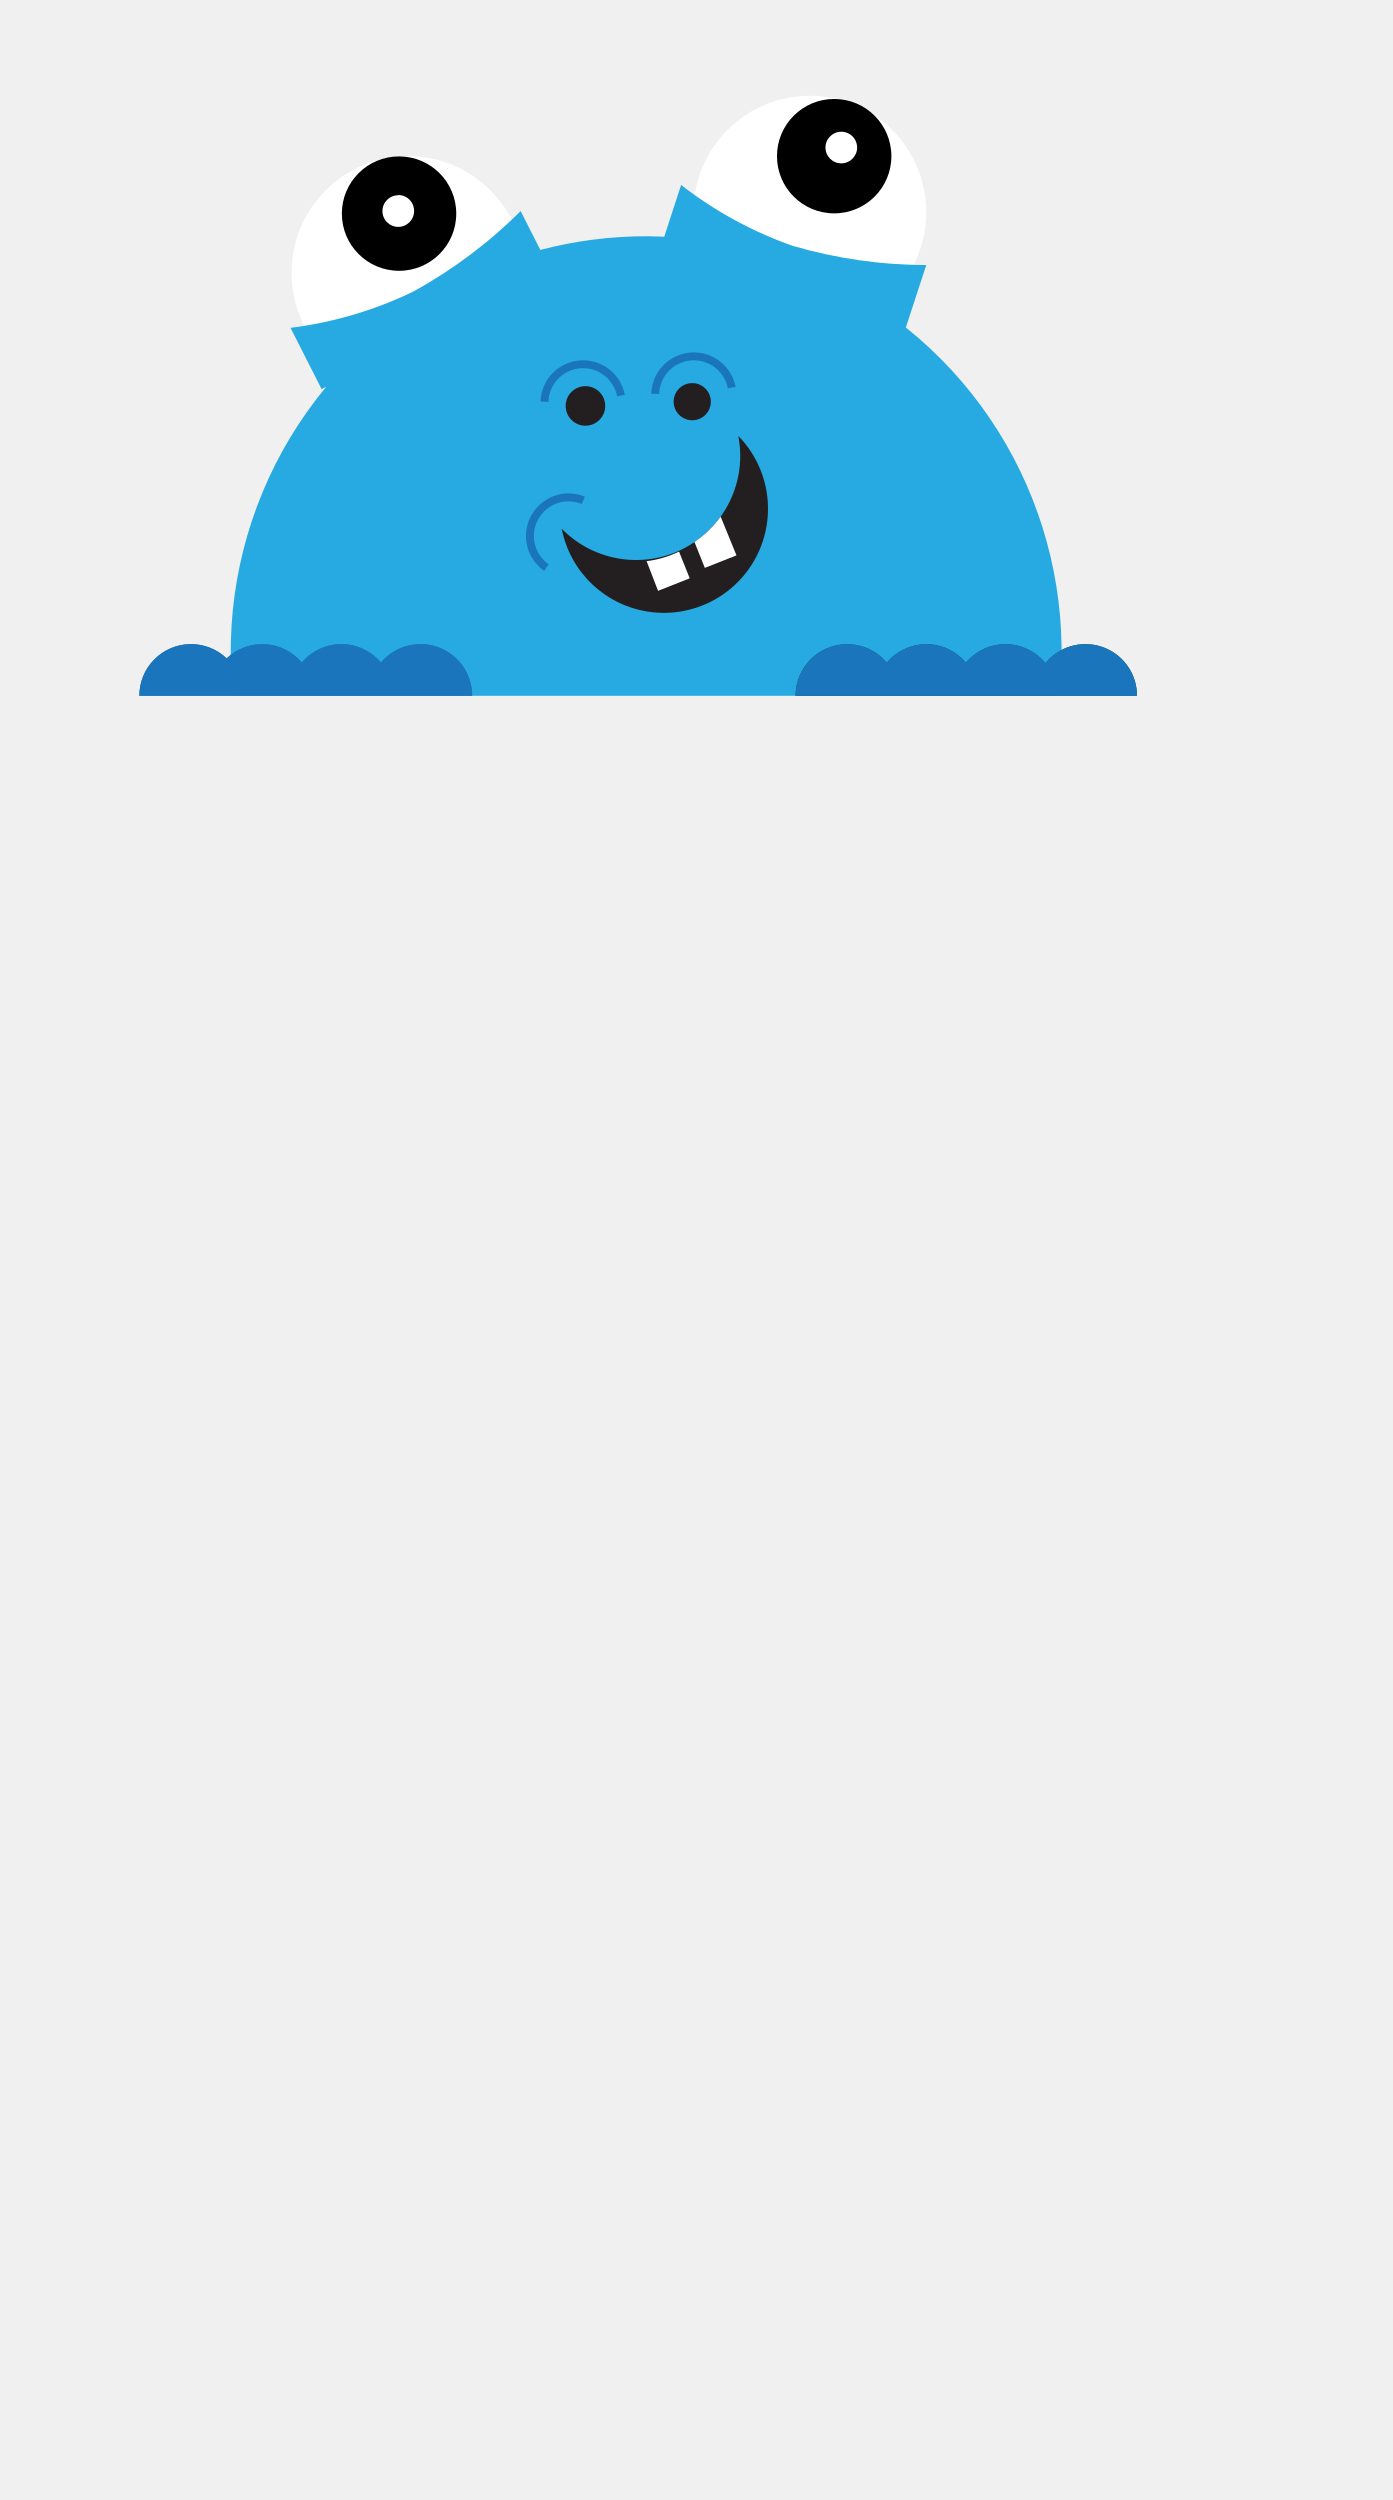
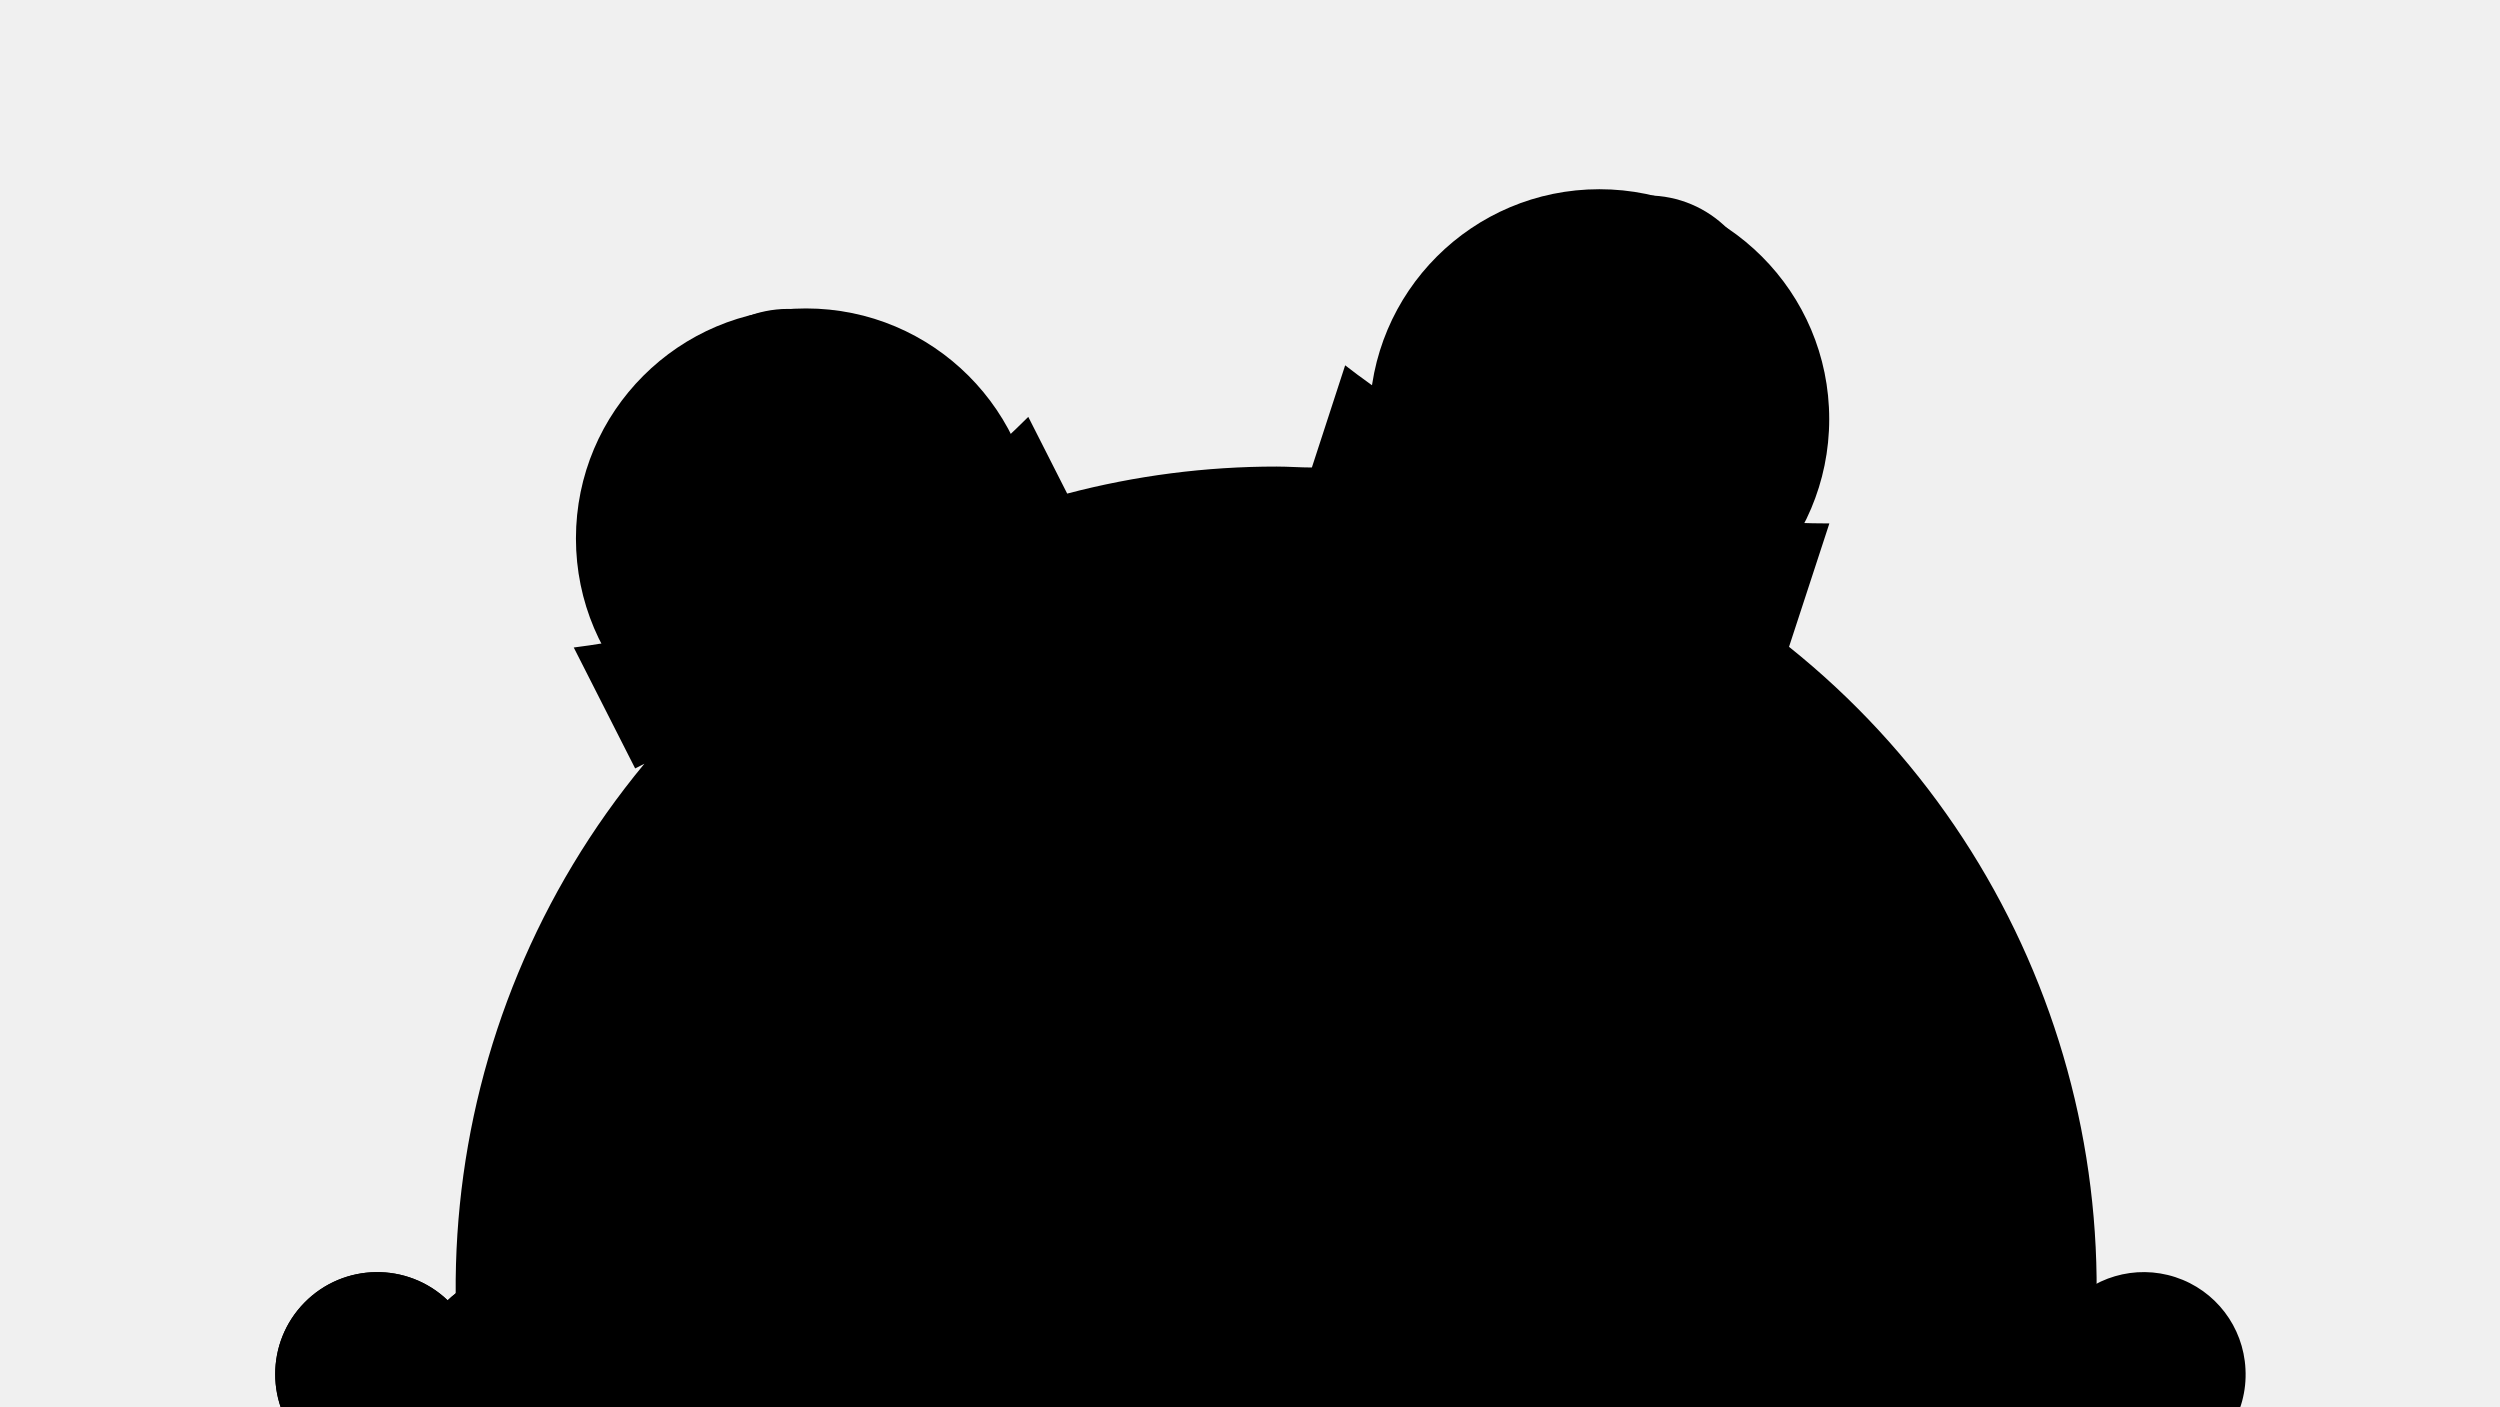
- <svg xmlns="http://www.w3.org/2000/svg" viewBox="0 0 176 316" class="character-1">
-   <defs>
-     <style>.cls-1,.cls-8{fill:none;}.cls-2{clip-path:url(#clip-path);}.cls-3{fill:#fff;}.cls-4{fill:#27aae1;}.cls-5{fill:#006838;}.cls-6{fill:#1b75bc;}.cls-7{fill:#231f20;}.cls-8{stroke:#1b75bc;stroke-miterlimit:10;}</style>
-     <clipPath id="clip-path">
-       <rect class="cls-1" height="87.95" width="157.33" />
-     </clipPath>
-   </defs>
-   <g class="cls-2">
-     <path class="self cls-3" d="M66.3,34.46A14.72,14.72,0,1,1,51.58,19.74,14.72,14.72,0,0,1,66.3,34.46Z" />
-     <path class="self cls-3" d="M117.07,26.82a14.71,14.71,0,1,1-14.71-14.71A14.71,14.71,0,0,1,117.07,26.82Z" />
-     <path class="self cls-4" d="M114.5,41.39l2.58-7.89a60.54,60.54,0,0,1-16.87-2.42,50.09,50.09,0,0,1-14.12-7.7l-2.13,6.54c-.75,0-1.5-.06-2.26-.06a52.57,52.57,0,0,0-13.4,1.73l-2.49-4.91A60.54,60.54,0,0,1,52.15,36.9a50.09,50.09,0,0,1-15.43,4.54l3.93,7.74.59-.3a52.51,52.51,0,1,0,73.25-7.49Z" />
-     <path class="self cls-5" d="M143.71,87.61a6.52,6.52,0,0,0-11.57-3.79,6.52,6.52,0,0,0-10.05-.06,6.52,6.52,0,0,0-10,0,6.53,6.53,0,1,0,0,8.39,6.52,6.52,0,0,0,10,0,6.52,6.52,0,0,0,10.05-.06,6.52,6.52,0,0,0,11.57-4.47Z" />
-     <path class="hand cls-6" d="M143.71,87.61a6.52,6.52,0,0,0-11.57-3.79,6.52,6.52,0,0,0-10.05-.06,6.52,6.52,0,0,0-10,0,6.53,6.53,0,1,0,0,8.39,6.52,6.52,0,0,0,10,0,6.52,6.52,0,0,0,10.05-.06,6.52,6.52,0,0,0,11.57-4.47Z" />
-     <path class="hand cls-6" d="M53.15,81.42a6.51,6.51,0,0,0-5,2.33,6.52,6.52,0,0,0-10,0,6.52,6.52,0,0,0-9.5-.53,6.53,6.53,0,1,0,0,9.45,6.52,6.52,0,0,0,9.5-.53,6.52,6.52,0,0,0,10,0,6.53,6.53,0,1,0,5-10.73Z" />
-     <path class="self cls-6" d="M53.15,81.42a6.51,6.51,0,0,0-5,2.33,6.52,6.52,0,0,0-10,0,6.52,6.52,0,0,0-9.5-.53,6.53,6.53,0,1,0,0,9.45,6.52,6.52,0,0,0,9.5-.53,6.52,6.52,0,0,0,10,0,6.53,6.53,0,1,0,5-10.73Z" />
-     <path class="self" d="M57.67,27a7.23,7.23,0,1,1-7.23-7.23A7.23,7.23,0,0,1,57.67,27Zm-7.33-2.32a2,2,0,1,0,2,2A2,2,0,0,0,50.33,24.65Z" />
-     <path class="self" d="M112.67,19.74a7.23,7.23,0,1,1-7.23-7.23A7.23,7.23,0,0,1,112.67,19.74Zm-6.33-3.09a2,2,0,1,0,2,2A2,2,0,0,0,106.33,16.65Z" />
-     <path class="self cls-7" d="M76.5,51.31a2.5,2.5,0,1,1-2.5-2.5A2.5,2.5,0,0,1,76.5,51.31Z" />
-     <path class="self cls-7" d="M89.16,49.11a2.35,2.35,0,1,1-3.32,0A2.35,2.35,0,0,1,89.16,49.11Z" />
-     <path class="self cls-7" d="M93.32,55.1A13.16,13.16,0,0,1,71,66.83,13.16,13.16,0,1,0,93.32,55.1Z" />
-     <path class="self cls-3" d="M83.18,74.68l4-1.58-1.35-3.38a13.06,13.06,0,0,1-4.1,1.21Z" />
-     <path class="self cls-3" d="M87.78,68.51l1.31,3.27,4-1.58-2-4.9A13.23,13.23,0,0,1,87.78,68.51Z" />
-     <path class="self cls-1" d="M93.32,55.1A13.16,13.16,0,0,1,71,66.83,13.16,13.16,0,1,0,93.32,55.1Z" />
-     <path class="self cls-8" d="M69.07,71.75a4.88,4.88,0,0,1,4.66-8.51" />
-     <path class="self cls-8" d="M68.82,50.78A4.88,4.88,0,0,1,78.49,50" />
-     <path class="self cls-8" d="M82.82,49.78A4.88,4.88,0,0,1,92.49,49" />
+ <svg xmlns="http://www.w3.org/2000/svg" viewBox="0 0 160 90" class="character-1">
+   <g class="character">
+     <path class="eyes main" d="M66.3 34.46a14.72 14.72 0 1 1-14.72-14.72A14.72 14.72 0 0 1 66.3 34.46zM117.07 26.82a14.71 14.71 0 1 1-14.71-14.71 14.71 14.71 0 0 1 14.71 14.71z" />
+     <path class="body main" d="M114.5 41.39l2.58-7.89a60.54 60.54 0 0 1-16.87-2.42 50.09 50.09 0 0 1-14.12-7.7l-2.13 6.54c-.75 0-1.5-.06-2.26-.06a52.57 52.57 0 0 0-13.4 1.73l-2.49-4.91A60.54 60.54 0 0 1 52.15 36.9a50.09 50.09 0 0 1-15.43 4.54l3.93 7.74.59-.3a52.51 52.51 0 1 0 73.25-7.49z" />
+     <path class="hand" d="M143.71 87.61a6.52 6.52 0 0 0-11.57-3.79 6.52 6.52 0 0 0-10.05-.06 6.52 6.52 0 0 0-10 0 6.53 6.53 0 1 0 0 8.39 6.52 6.52 0 0 0 10 0 6.52 6.52 0 0 0 10.05-.06 6.52 6.52 0 0 0 11.57-4.47zM53.15 81.42a6.51 6.51 0 0 0-5 2.33 6.52 6.52 0 0 0-10 0 6.52 6.52 0 0 0-9.5-.53 6.53 6.53 0 1 0 0 9.45 6.52 6.52 0 0 0 9.5-.53 6.52 6.52 0 0 0 10 0 6.53 6.53 0 1 0 5-10.73z" />
+     <path class="hand" d="M53.15 81.42a6.51 6.51 0 0 0-5 2.33 6.52 6.52 0 0 0-10 0 6.52 6.52 0 0 0-9.5-.53 6.53 6.53 0 1 0 0 9.45 6.52 6.52 0 0 0 9.5-.53 6.52 6.52 0 0 0 10 0 6.53 6.53 0 1 0 5-10.73z" />
+     <path class="pupils main" d="M57.67 27a7.23 7.23 0 1 1-7.23-7.23A7.23 7.23 0 0 1 57.67 27zm-7.33-2.32a2 2 0 1 0 2 2 2 2 0 0 0-2.01-2.03zM112.67 19.74a7.23 7.23 0 1 1-7.23-7.23 7.23 7.23 0 0 1 7.23 7.23zm-6.33-3.09a2 2 0 1 0 2 2 2 2 0 0 0-2.01-2z" />
+     <path class="mouth-nose main" d="M76.5 51.31a2.5 2.5 0 1 1-2.5-2.5 2.5 2.5 0 0 1 2.5 2.5zM89.16 49.11a2.35 2.35 0 1 1-3.32 0 2.35 2.35 0 0 1 3.32 0zM93.32 55.1A13.16 13.16 0 0 1 71 66.83 13.16 13.16 0 1 0 93.32 55.1z" />
+     <path class="teeth main" d="M83.18 74.68l4-1.58-1.35-3.38a13.06 13.06 0 0 1-4.1 1.21zM87.78 68.51l1.31 3.27 4-1.58-2-4.9a13.23 13.23 0 0 1-3.31 3.21z" />
+     <path class="accents main" d="M69.07 71.75a4.88 4.88 0 0 1 4.66-8.51M68.82 50.78a4.88 4.88 0 0 1 9.67-.78M82.82 49.78a4.88 4.88 0 0 1 9.67-.78" />
  </g>
</svg>
